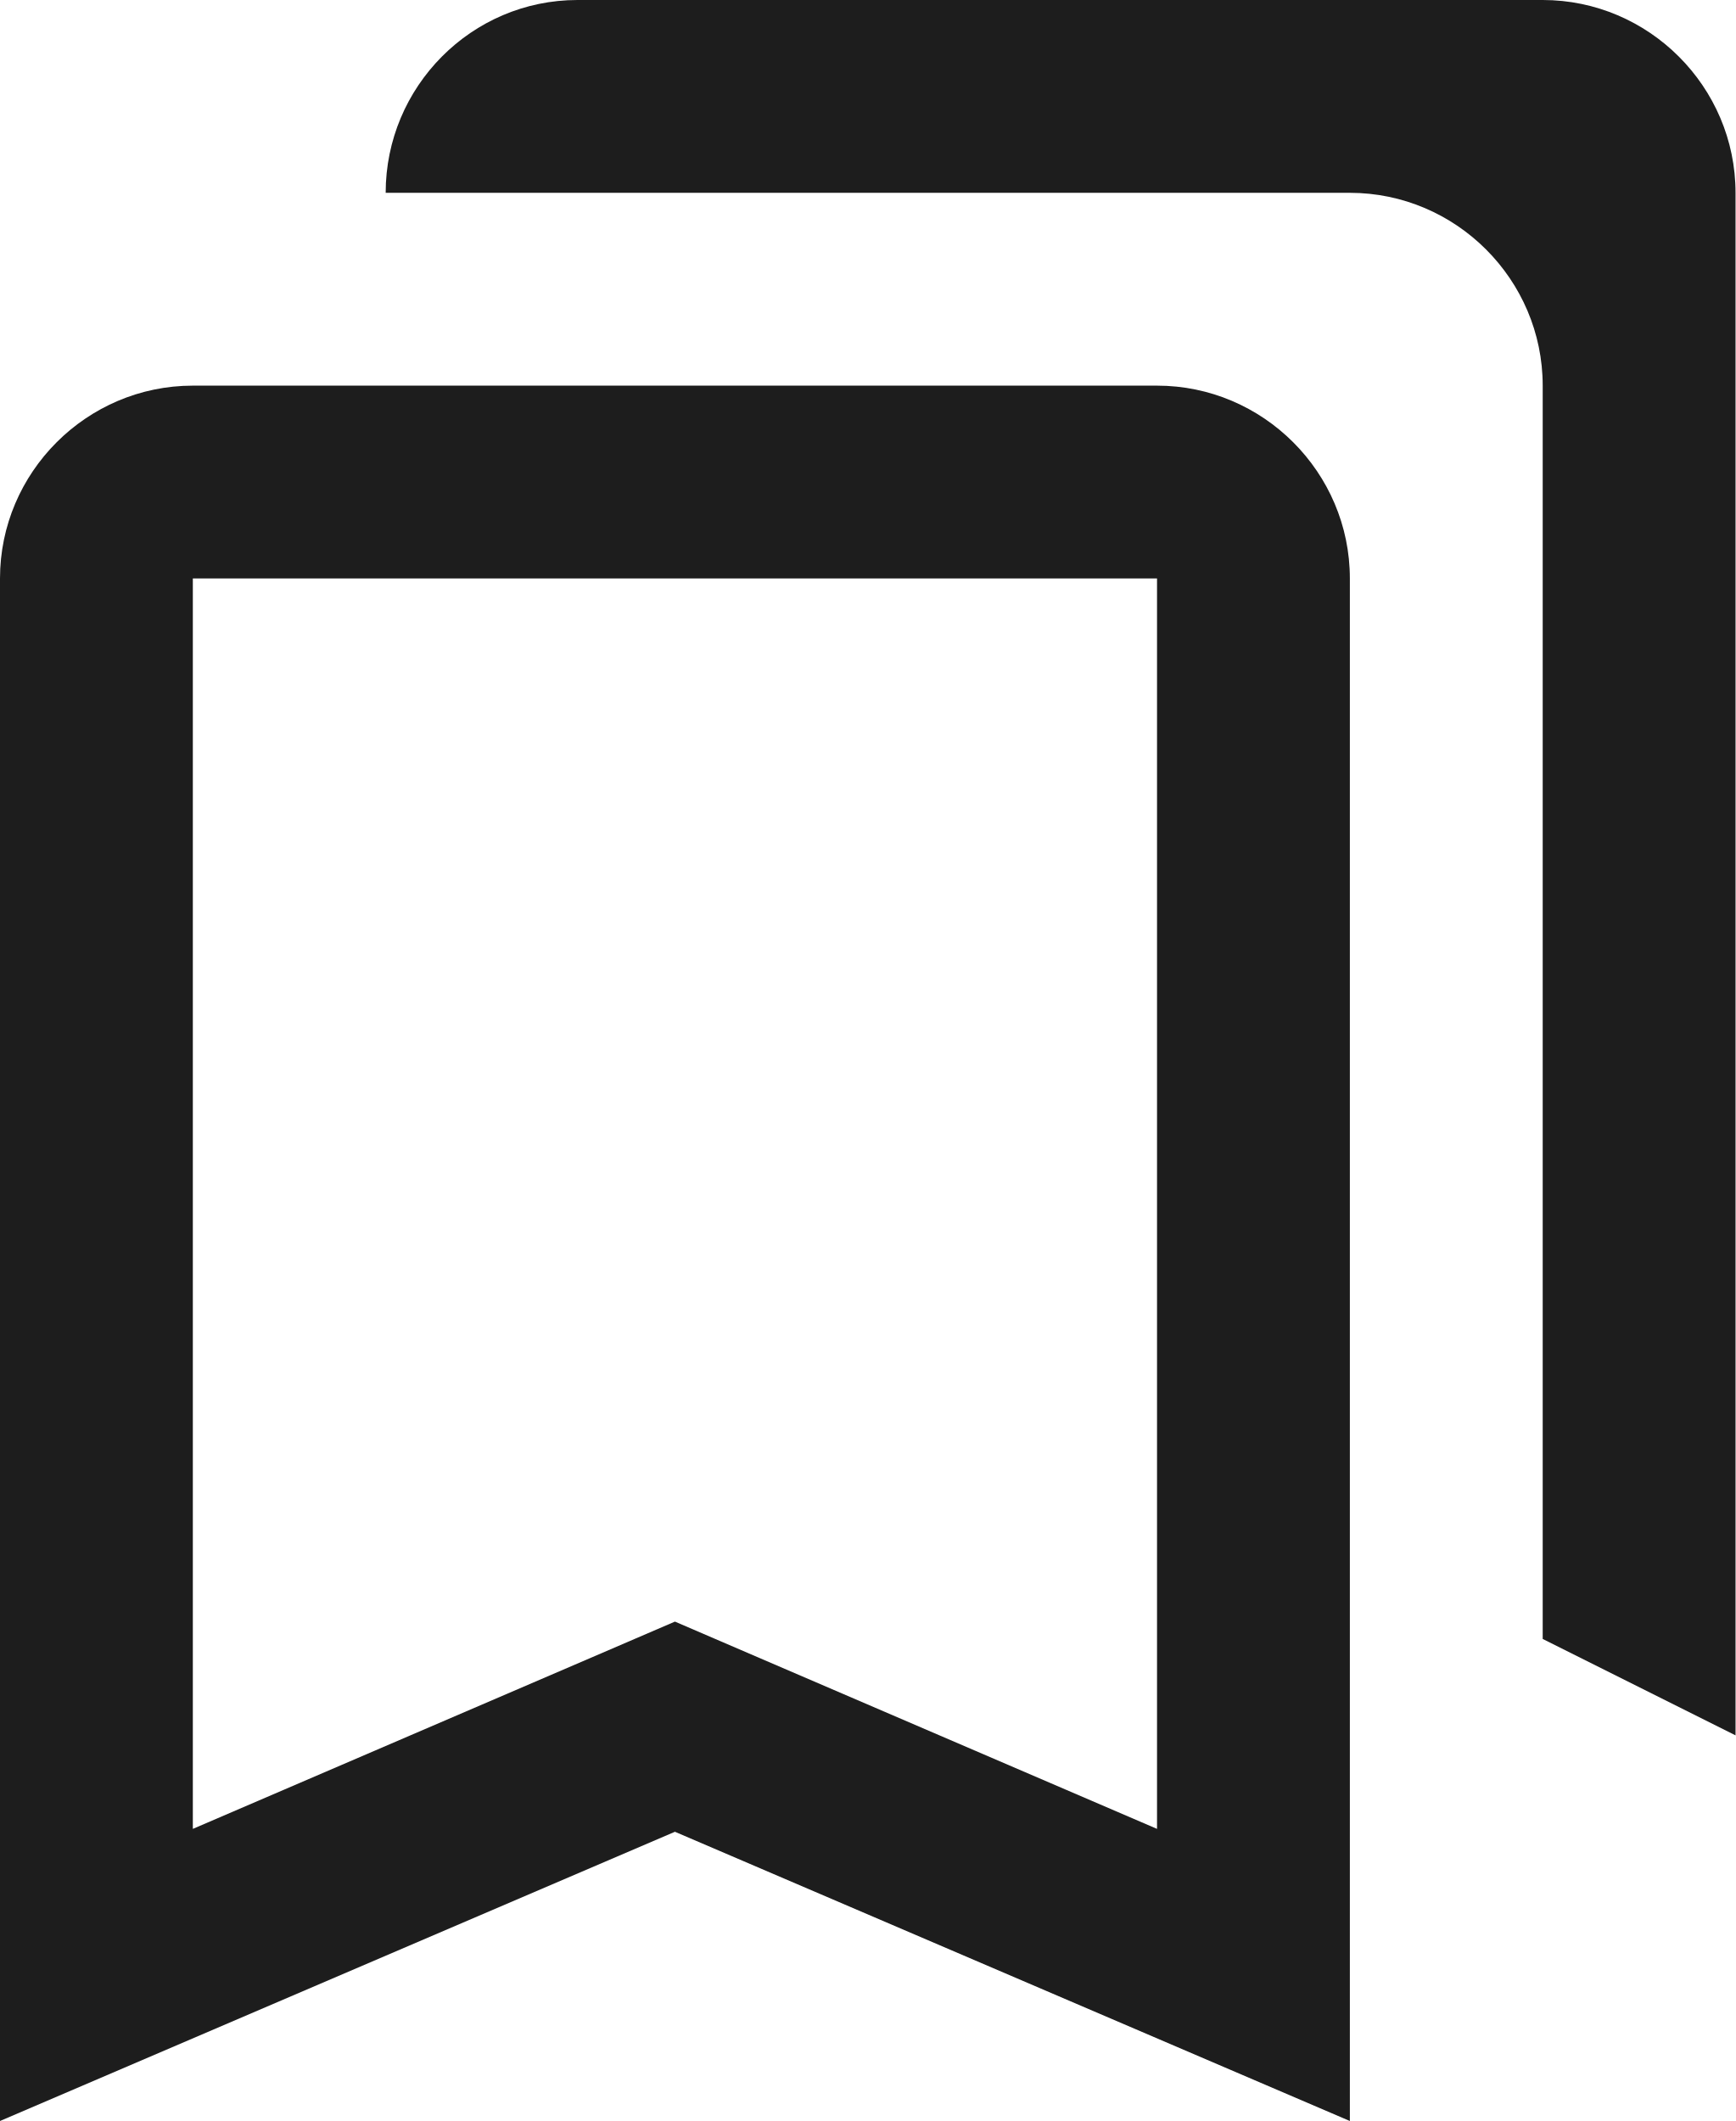
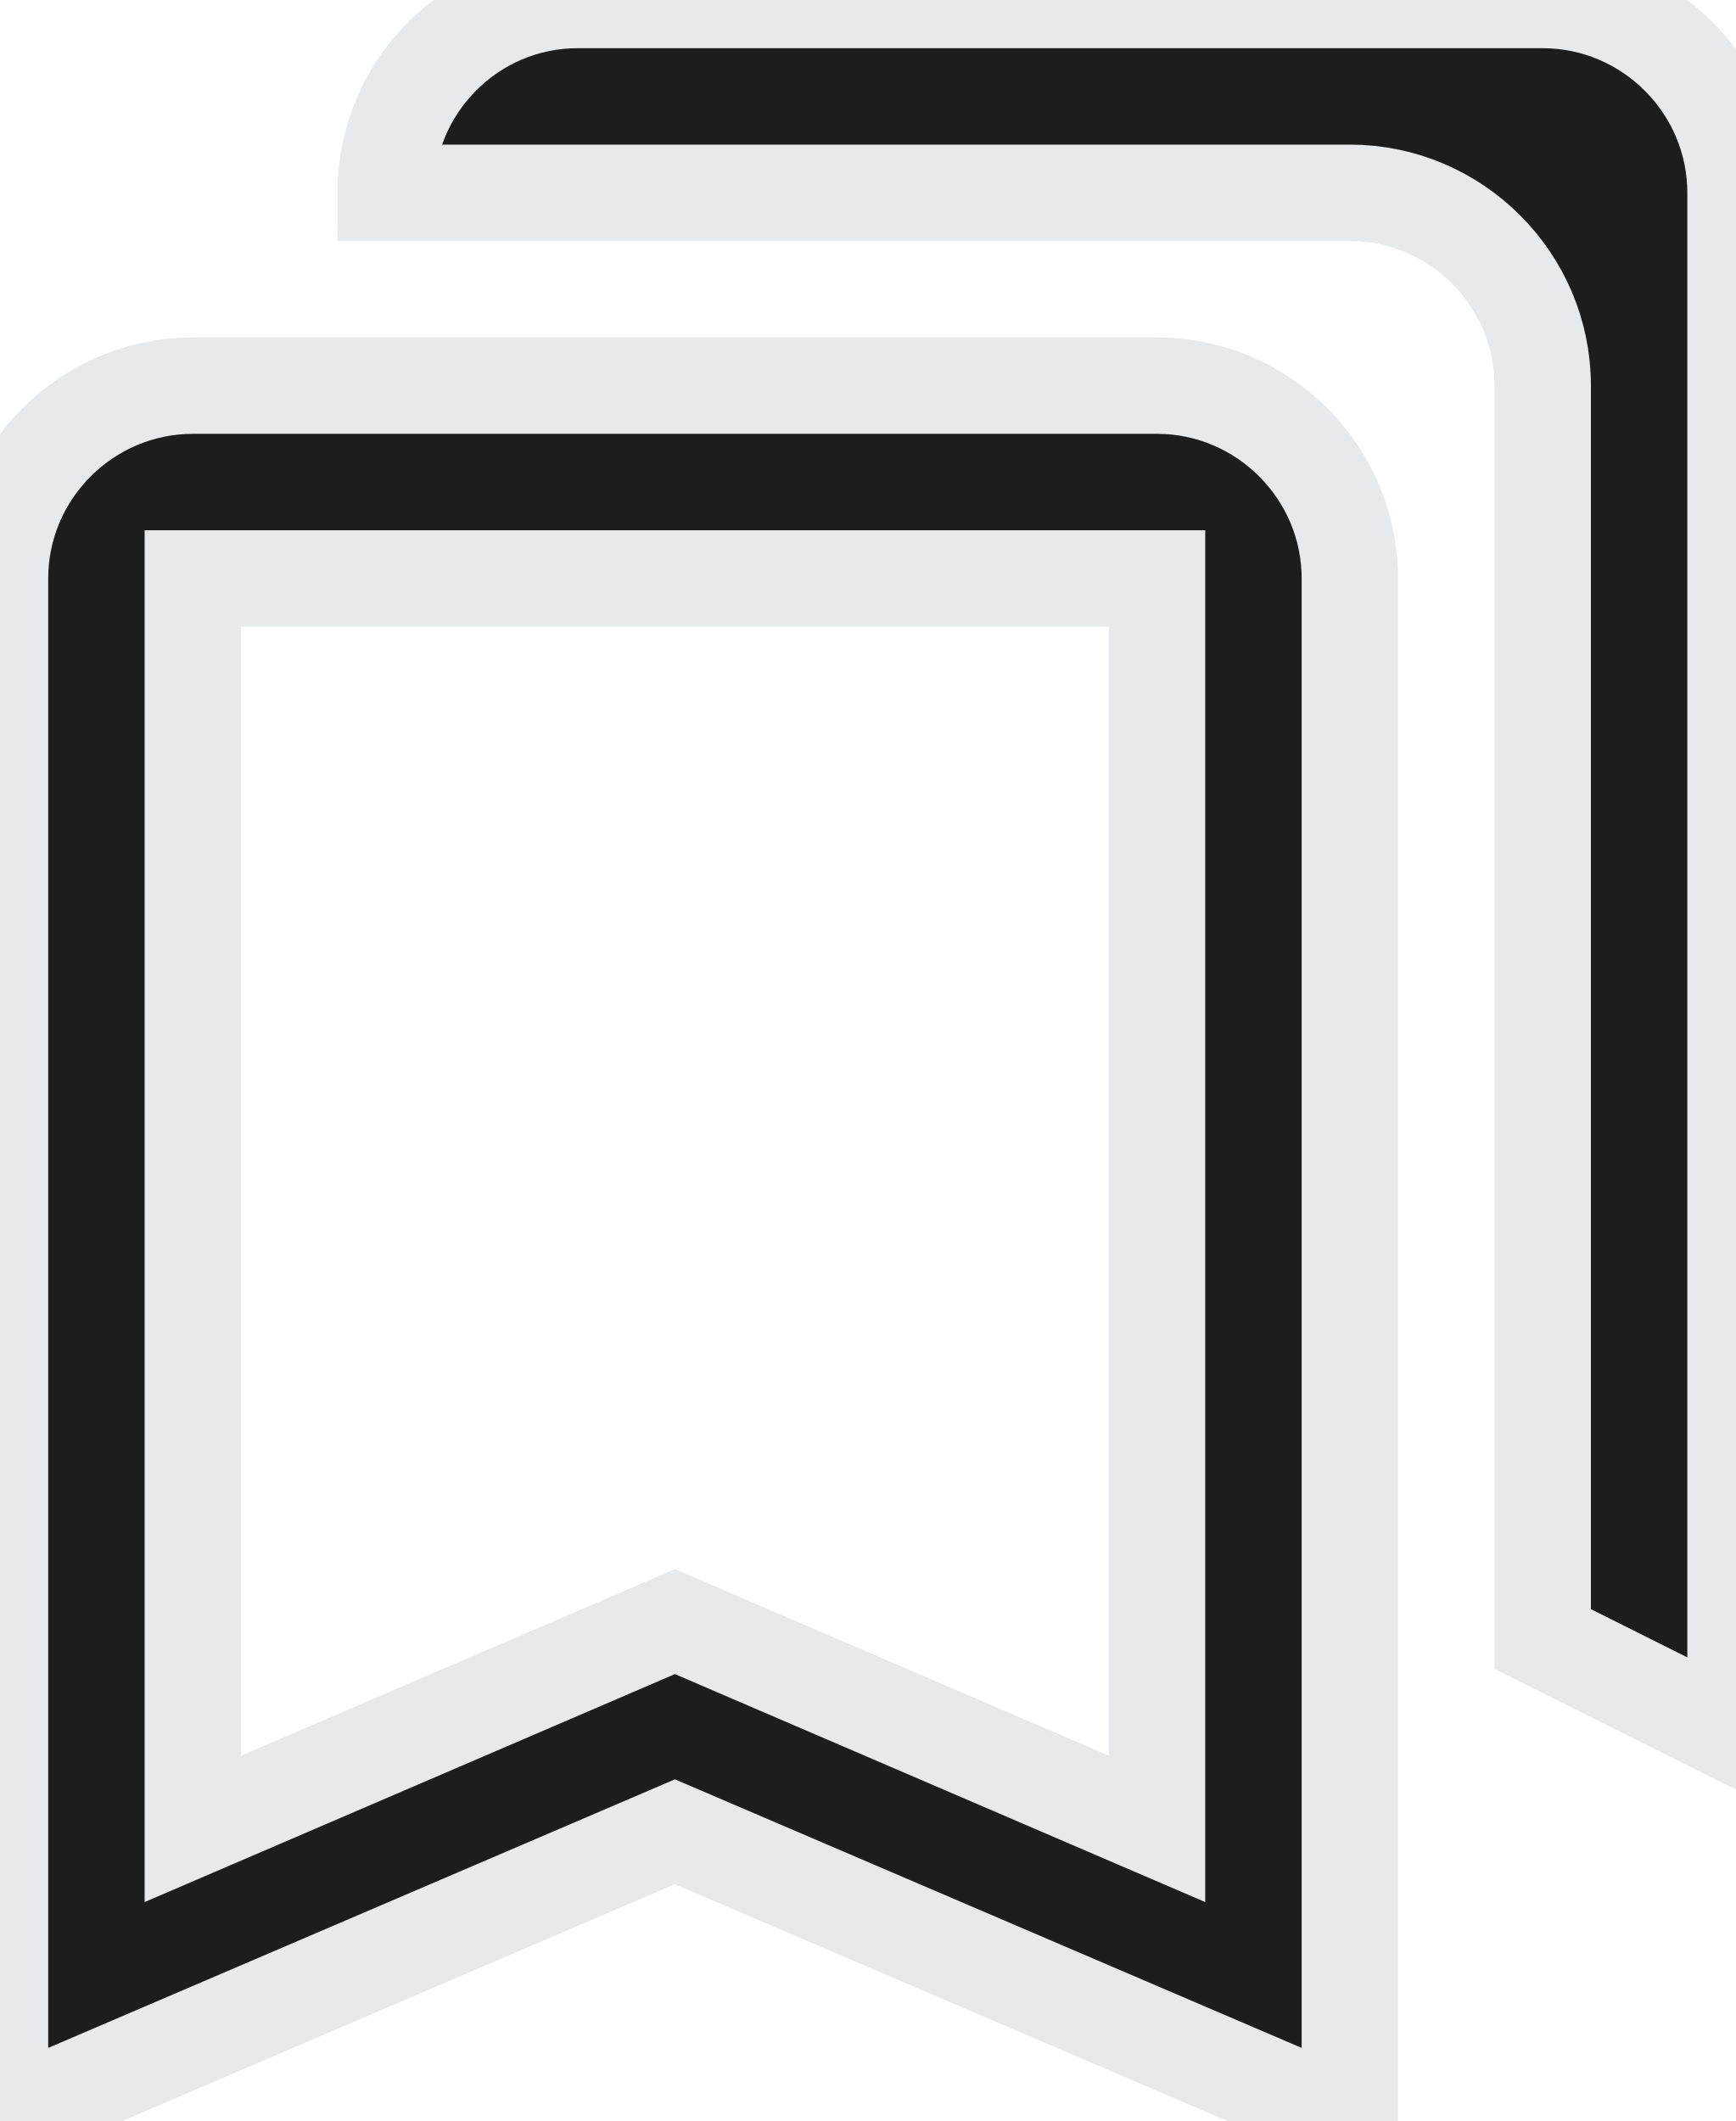
<svg xmlns="http://www.w3.org/2000/svg" width="18px" height="22px" viewBox="0 0 18 22" version="1.1">
-   <g id="Icons" stroke="none" stroke-width="1" fill="none" fill-rule="evenodd">
+   <g id="Icons" stroke="#e7e9ea" stroke-width="1" fill="none" fill-rule="evenodd">
    <g id="Outlined" transform="translate(-341, -199)">
      <g id="Action" transform="translate(100, 100)">
        <g id="Outlined-/-Action-/-bookmarks" transform="translate(238, 98)">
          <g>
            <polygon id="Path" points="0 0 24 0 24 24 0 24" />
            <path d="M15,7 L15,19.97 L10.79,18.16 L10,17.82 L9.21,18.16 L5,19.97 L5,7 L15,7 Z M19,1 L8.99,1 C7.89,1 7,1.9 7,3 L17,3 C18.1,3 19,3.9 19,5 L19,18 L21,19 L21,3 C21,1.9 20.1,1 19,1 Z M15,5 L5,5 C3.9,5 3,5.9 3,7 L3,23 L10,20 L17,23 L17,7 C17,5.9 16.1,5 15,5 Z" id="🔹-Icon-Color" fill="#1D1D1D" />
          </g>
        </g>
      </g>
    </g>
  </g>
</svg>
